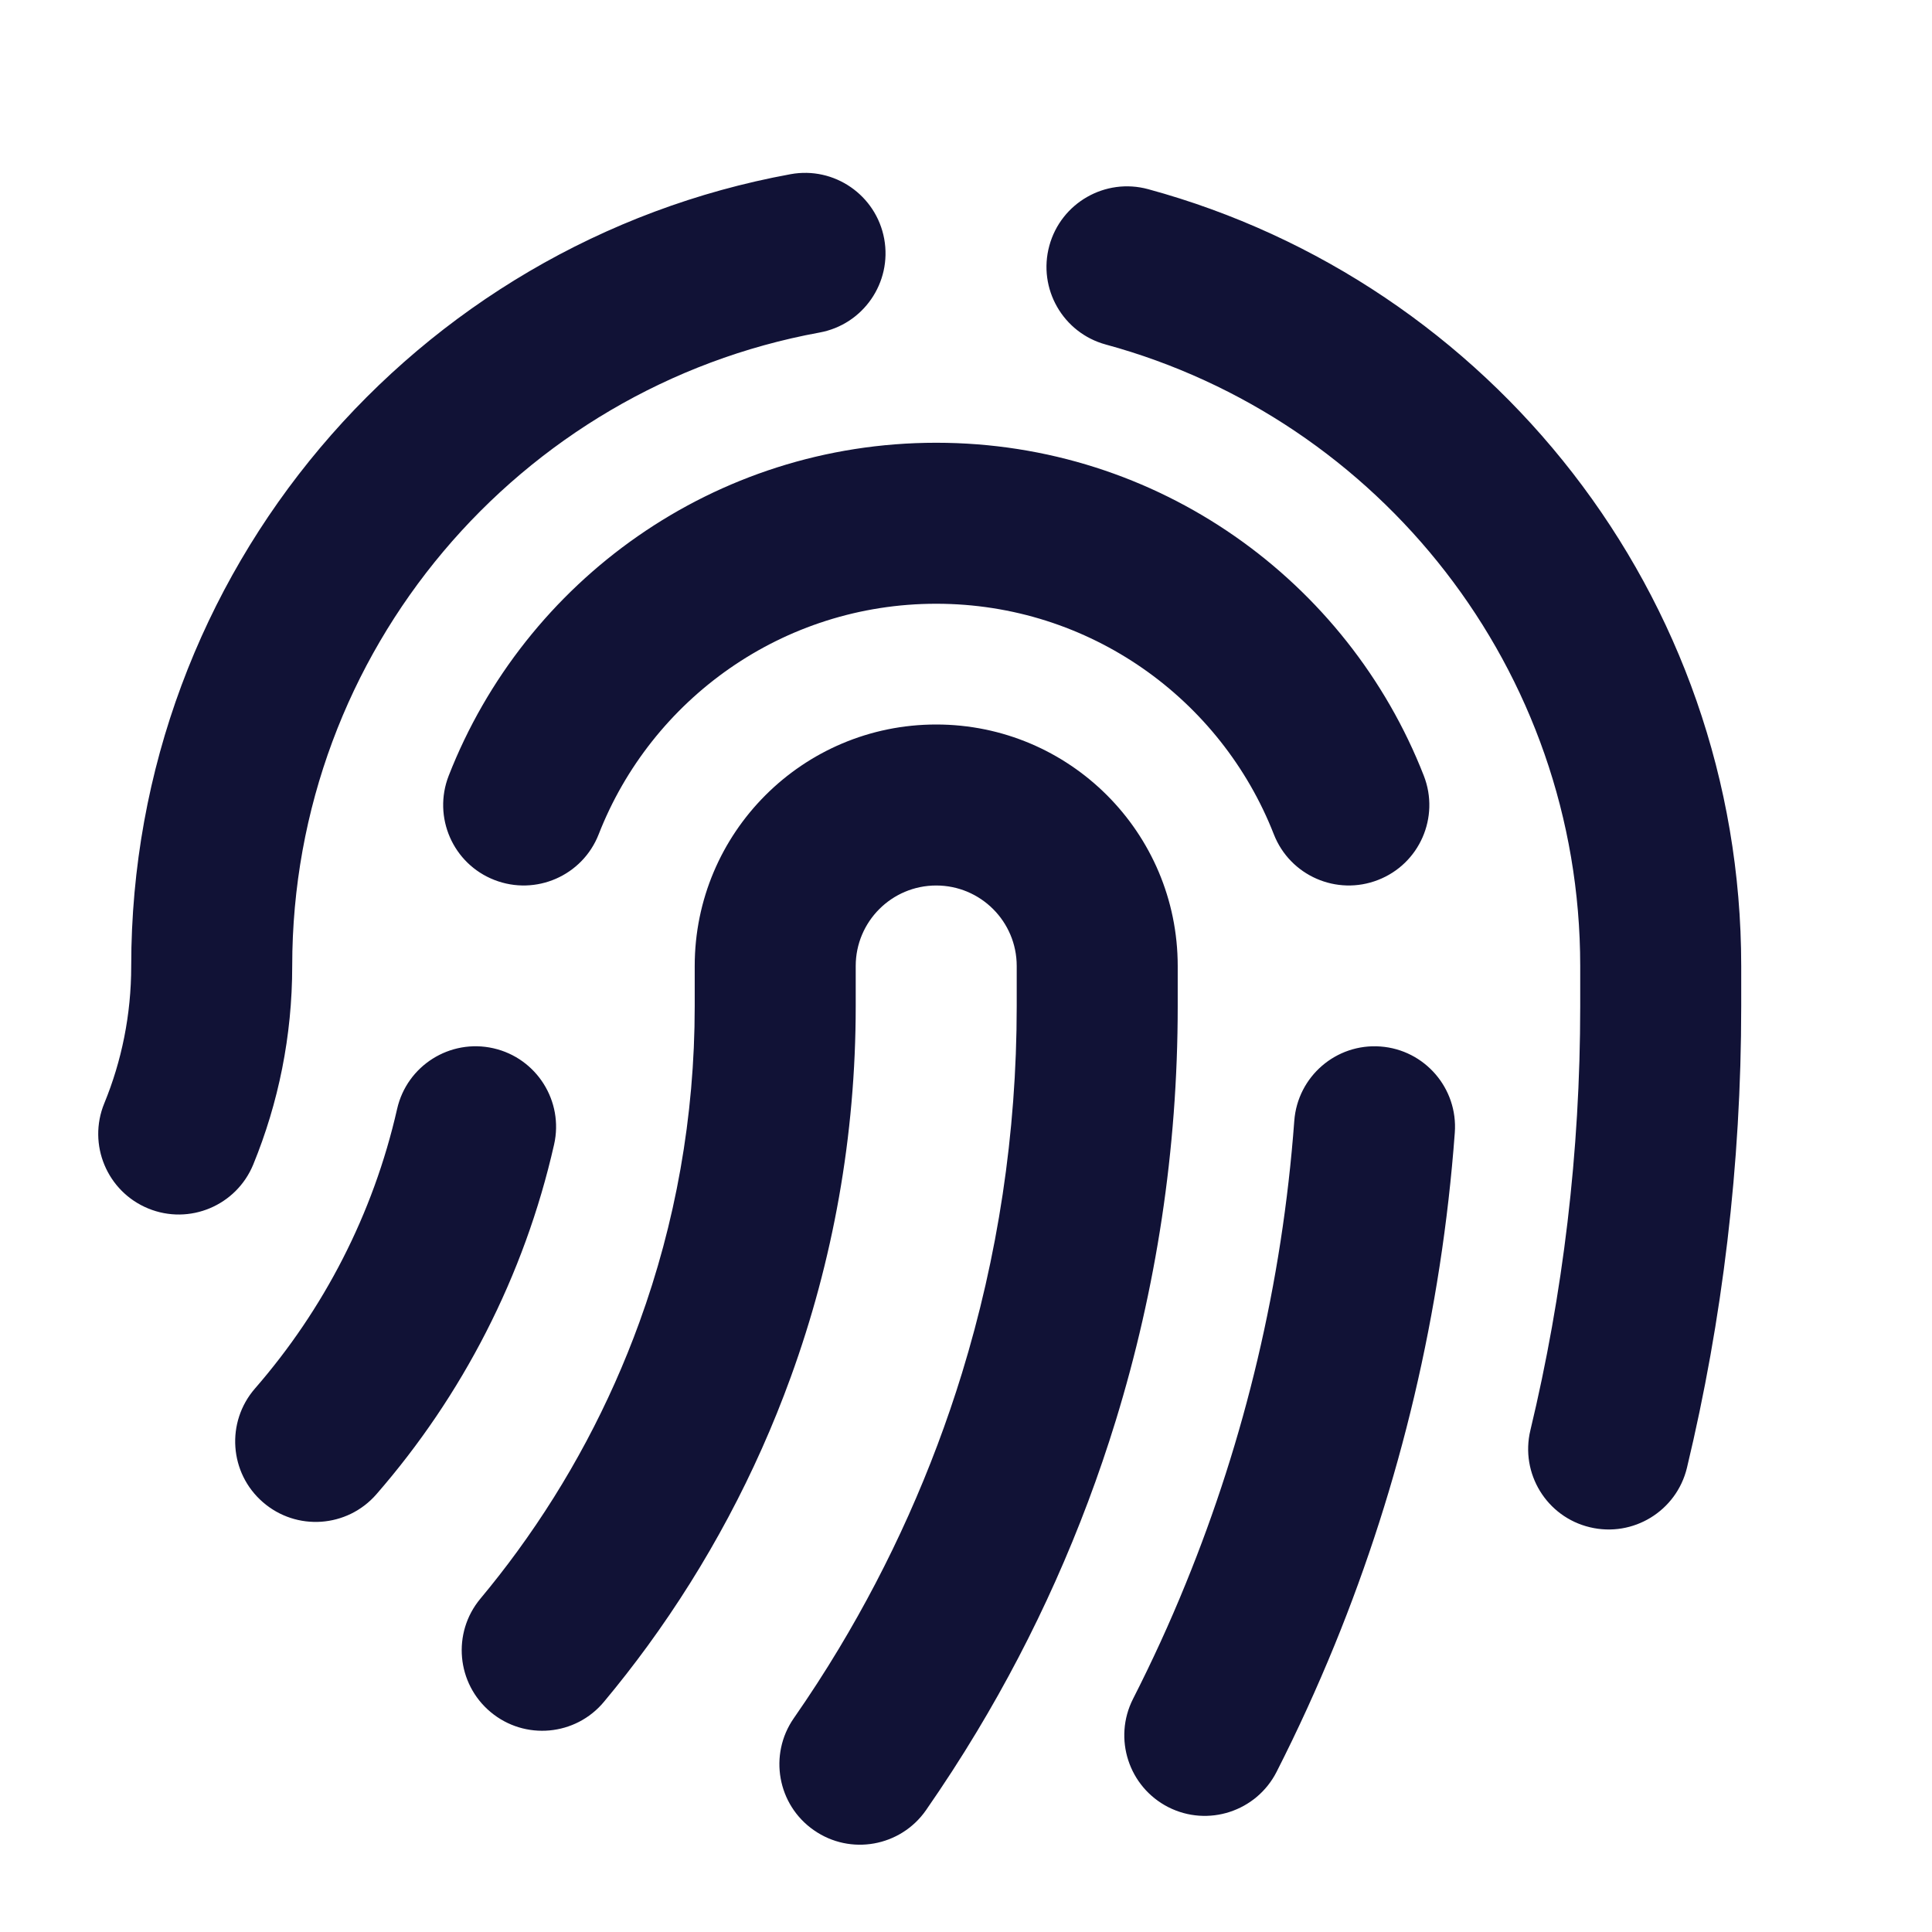
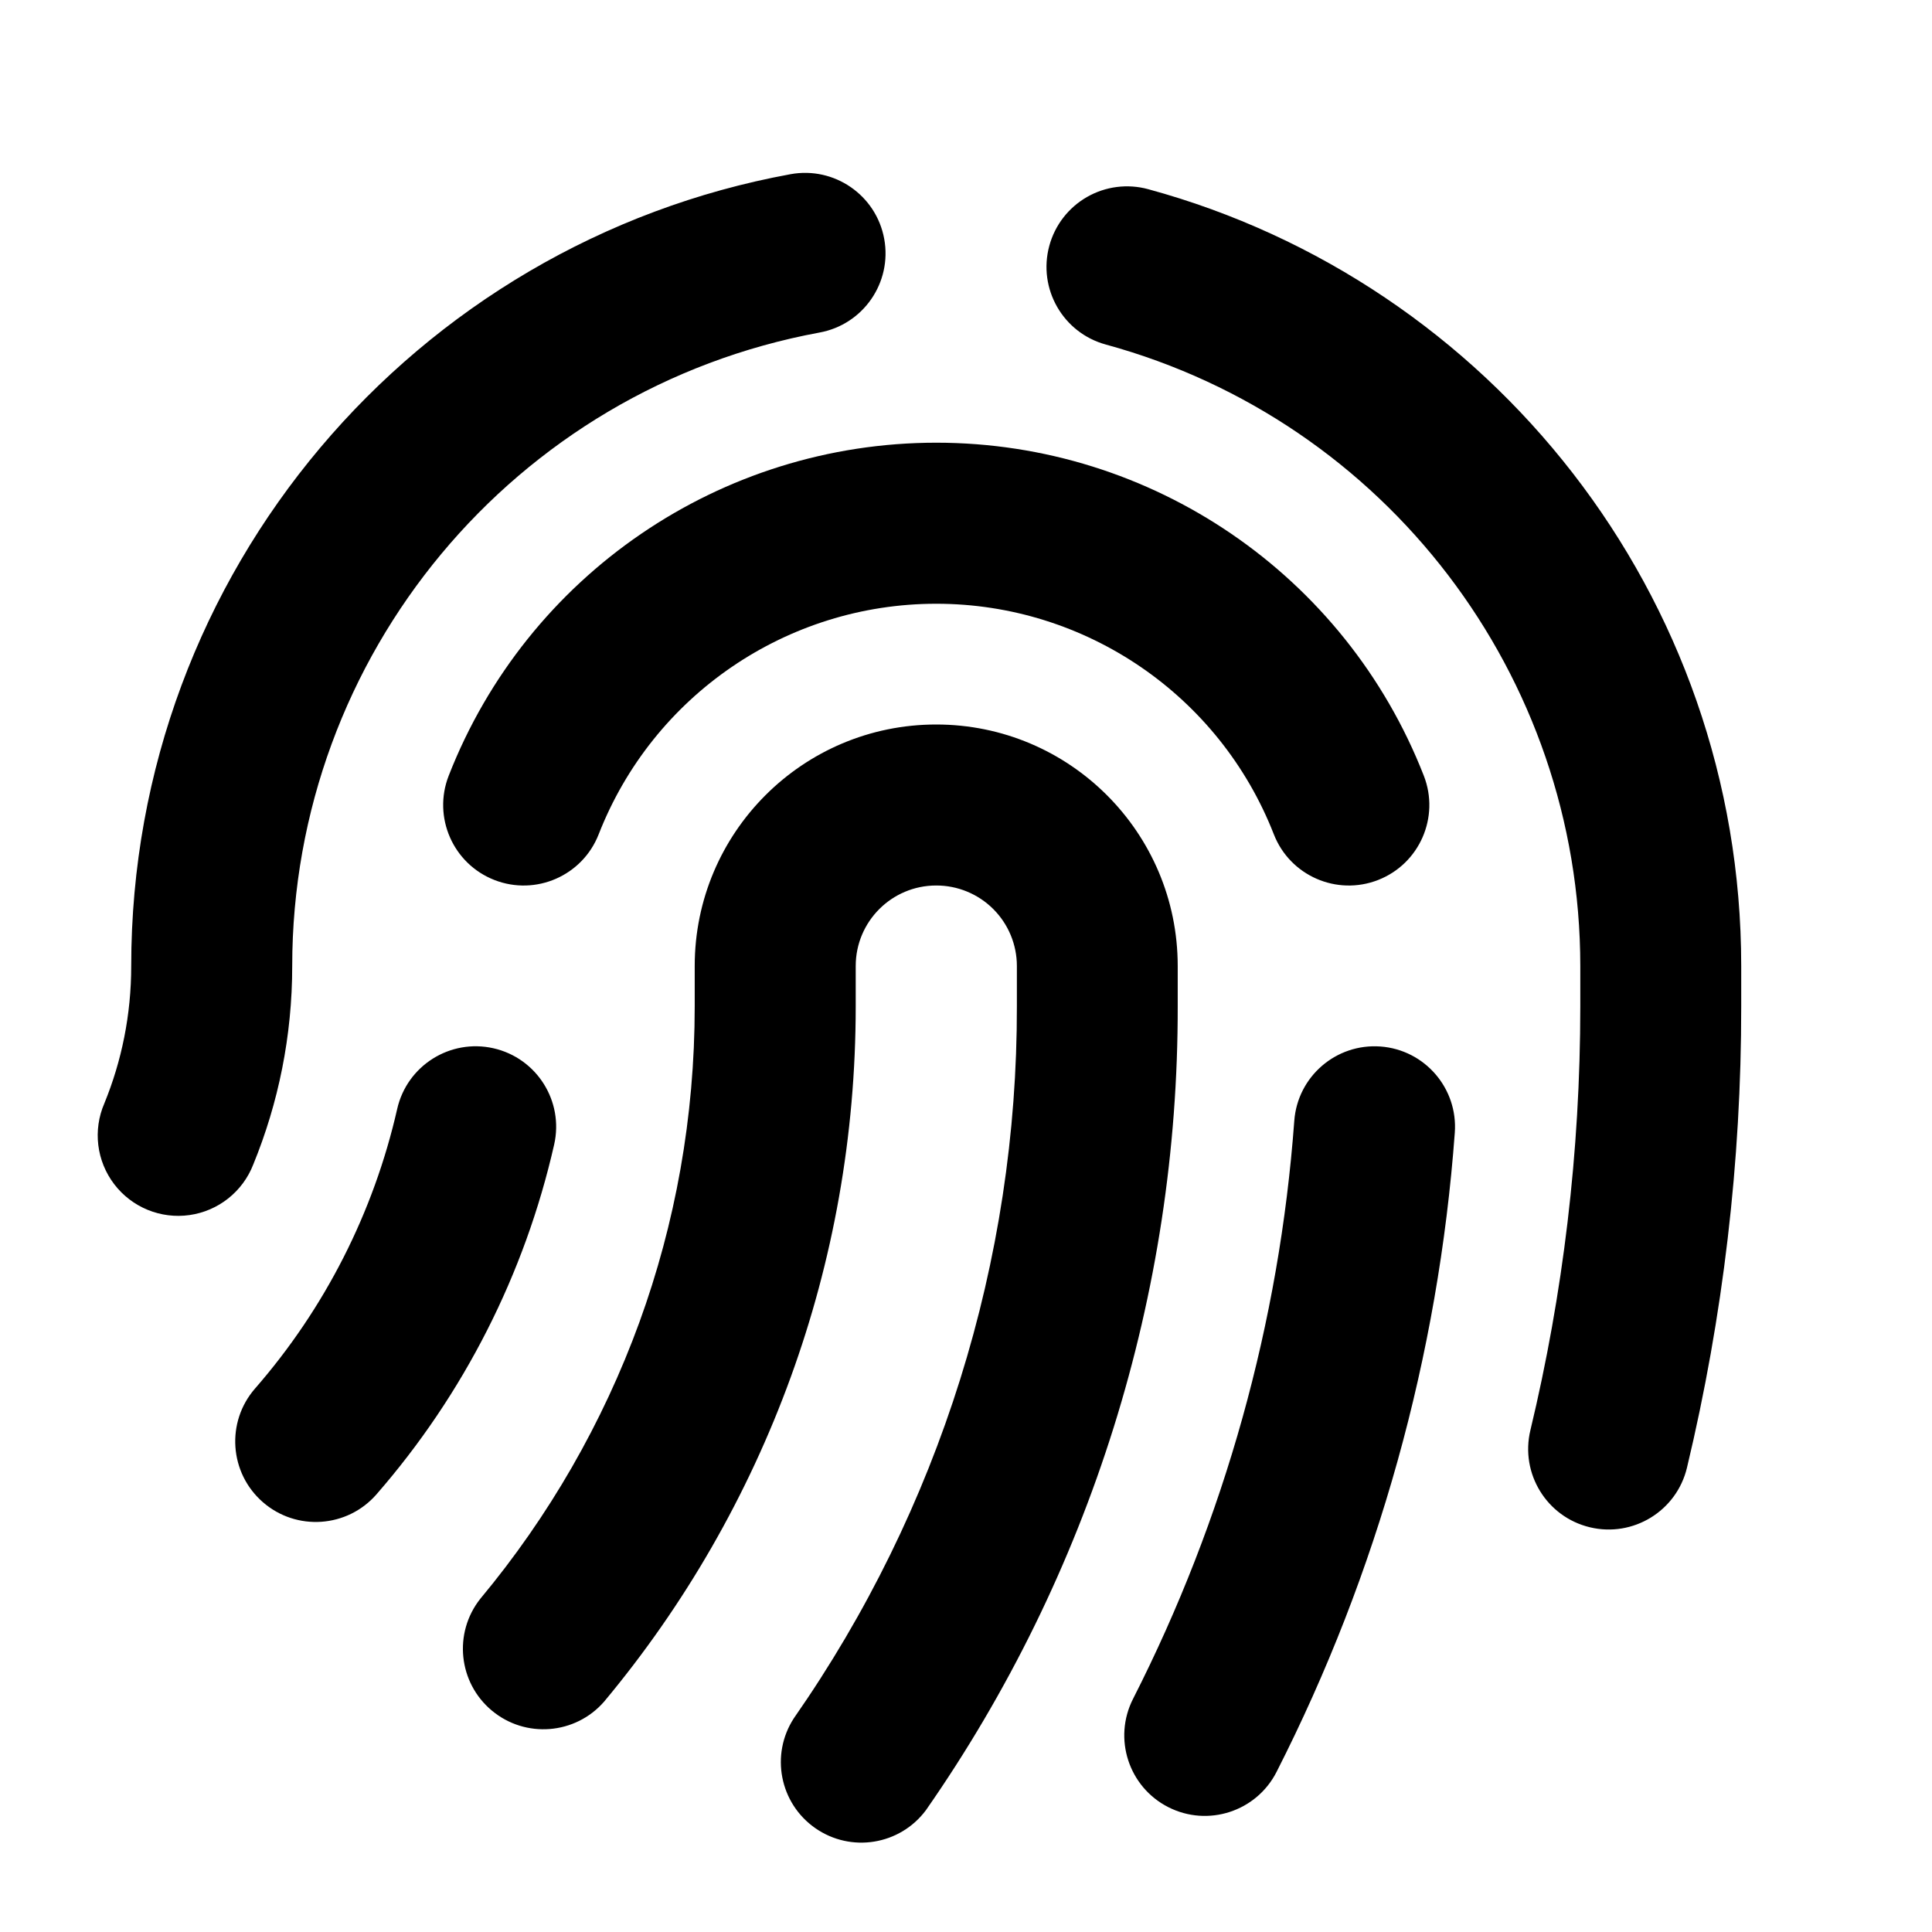
- <svg xmlns="http://www.w3.org/2000/svg" viewBox="0 0 24 24" fill="none">
-   <path d="M10.984 2.967C11.083 3.511 10.723 4.032 10.18 4.131C6.454 4.813 3.63 8.078 3.63 12C3.63 12.871 3.458 13.704 3.146 14.466C2.936 14.977 2.352 15.222 1.841 15.012C1.33 14.802 1.086 14.218 1.295 13.707C1.511 13.182 1.63 12.606 1.63 12C1.63 7.095 5.161 3.016 9.82 2.164C10.363 2.064 10.884 2.424 10.984 2.967ZM13.035 3.053C13.18 2.52 13.73 2.205 14.263 2.35C18.508 3.506 21.63 7.387 21.63 12V12.5C21.63 14.473 21.397 16.393 20.956 18.233C20.827 18.77 20.287 19.101 19.75 18.972C19.213 18.844 18.882 18.304 19.011 17.767C19.416 16.078 19.63 14.315 19.63 12.5V12C19.63 8.312 17.134 5.205 13.737 4.28C13.204 4.135 12.89 3.585 13.035 3.053ZM11.63 7.5C9.724 7.5 8.092 8.686 7.437 10.364C7.236 10.878 6.656 11.132 6.141 10.931C5.627 10.731 5.373 10.151 5.574 9.636C6.519 7.217 8.873 5.5 11.63 5.5C14.388 5.5 16.742 7.217 17.687 9.636C17.888 10.151 17.634 10.731 17.119 10.931C16.605 11.132 16.025 10.878 15.824 10.364C15.168 8.686 13.537 7.5 11.63 7.5ZM11.63 11C11.078 11 10.63 11.448 10.63 12V12.5C10.63 14.116 10.346 15.668 9.823 17.107C9.387 18.309 8.785 19.431 8.045 20.446C7.872 20.683 7.691 20.915 7.503 21.14C7.15 21.565 6.519 21.622 6.095 21.268C5.671 20.914 5.614 20.284 5.967 19.86C6.127 19.668 6.282 19.47 6.429 19.268C7.06 18.403 7.572 17.447 7.943 16.425C8.388 15.201 8.63 13.88 8.63 12.5V12C8.63 10.343 9.973 9 11.63 9C13.287 9 14.63 10.343 14.63 12V12.5C14.63 14.289 14.361 16.017 13.861 17.645C13.441 19.012 12.859 20.308 12.136 21.509C11.936 21.842 11.724 22.168 11.503 22.487C11.187 22.94 10.564 23.052 10.111 22.736C9.657 22.421 9.546 21.797 9.861 21.344C10.057 21.062 10.245 20.773 10.422 20.478C11.062 19.414 11.578 18.267 11.95 17.058C12.392 15.618 12.63 14.088 12.63 12.5V12C12.63 11.448 12.182 11 11.63 11ZM6.129 13.022C6.667 13.144 7.005 13.68 6.883 14.218C6.512 15.856 5.739 17.341 4.676 18.562C4.313 18.979 3.682 19.023 3.265 18.66C2.848 18.298 2.805 17.666 3.167 17.249C4.019 16.27 4.636 15.084 4.933 13.776C5.055 13.238 5.59 12.9 6.129 13.022ZM17.149 13C17.7 13.041 18.113 13.521 18.072 14.071C17.907 16.305 17.392 18.443 16.581 20.43C16.361 20.968 16.12 21.496 15.858 22.011C15.607 22.503 15.005 22.699 14.513 22.449C14.021 22.198 13.825 21.596 14.075 21.104C14.312 20.638 14.531 20.161 14.729 19.674C15.462 17.879 15.928 15.946 16.078 13.924C16.119 13.373 16.598 12.959 17.149 13Z" fill="#111236" />
+ <svg xmlns="http://www.w3.org/2000/svg" viewBox="0 0 24 24">
+   <path d="M10.984 2.967a1 1 0 0 1-.804 1.164A8.003 8.003 0 0 0 3.63 12c0 .871-.172 1.704-.484 2.466a1 1 0 1 1-1.85-.759c.215-.525.334-1.1.334-1.707 0-4.905 3.531-8.984 8.19-9.836a1 1 0 0 1 1.164.803zm2.051.086a1 1 0 0 1 1.228-.703C18.508 3.506 21.63 7.387 21.63 12v.5a24.56 24.56 0 0 1-.674 5.733 1 1 0 1 1-1.945-.466c.405-1.689.62-3.452.62-5.267V12a8.004 8.004 0 0 0-5.894-7.72 1 1 0 0 1-.702-1.227zM11.63 7.5a4.502 4.502 0 0 0-4.193 2.864 1 1 0 0 1-1.863-.728 6.502 6.502 0 0 1 12.113 0 1 1 0 0 1-1.863.728A4.502 4.502 0 0 0 11.63 7.5zm0 3.5a1 1 0 0 0-1 1v.5c0 1.616-.284 3.168-.807 4.607a13.468 13.468 0 0 1-2.32 4.033 1 1 0 0 1-1.536-1.28 11.542 11.542 0 0 0 1.976-3.435c.445-1.224.687-2.545.687-3.925V12a3 3 0 1 1 6 0v.5a17.416 17.416 0 0 1-3.128 9.987 1 1 0 0 1-1.64-1.143 15.414 15.414 0 0 0 2.77-8.844V12a1 1 0 0 0-1.002-1zM6.13 13.022a1 1 0 0 1 .754 1.196 9.973 9.973 0 0 1-2.207 4.345 1 1 0 1 1-1.509-1.314 7.973 7.973 0 0 0 1.766-3.473 1 1 0 0 1 1.196-.754zM17.149 13a1 1 0 0 1 .923 1.071 20.89 20.89 0 0 1-2.214 7.94 1 1 0 1 1-1.783-.907 18.894 18.894 0 0 0 2.003-7.18 1 1 0 0 1 1.07-.924z" />
</svg>
